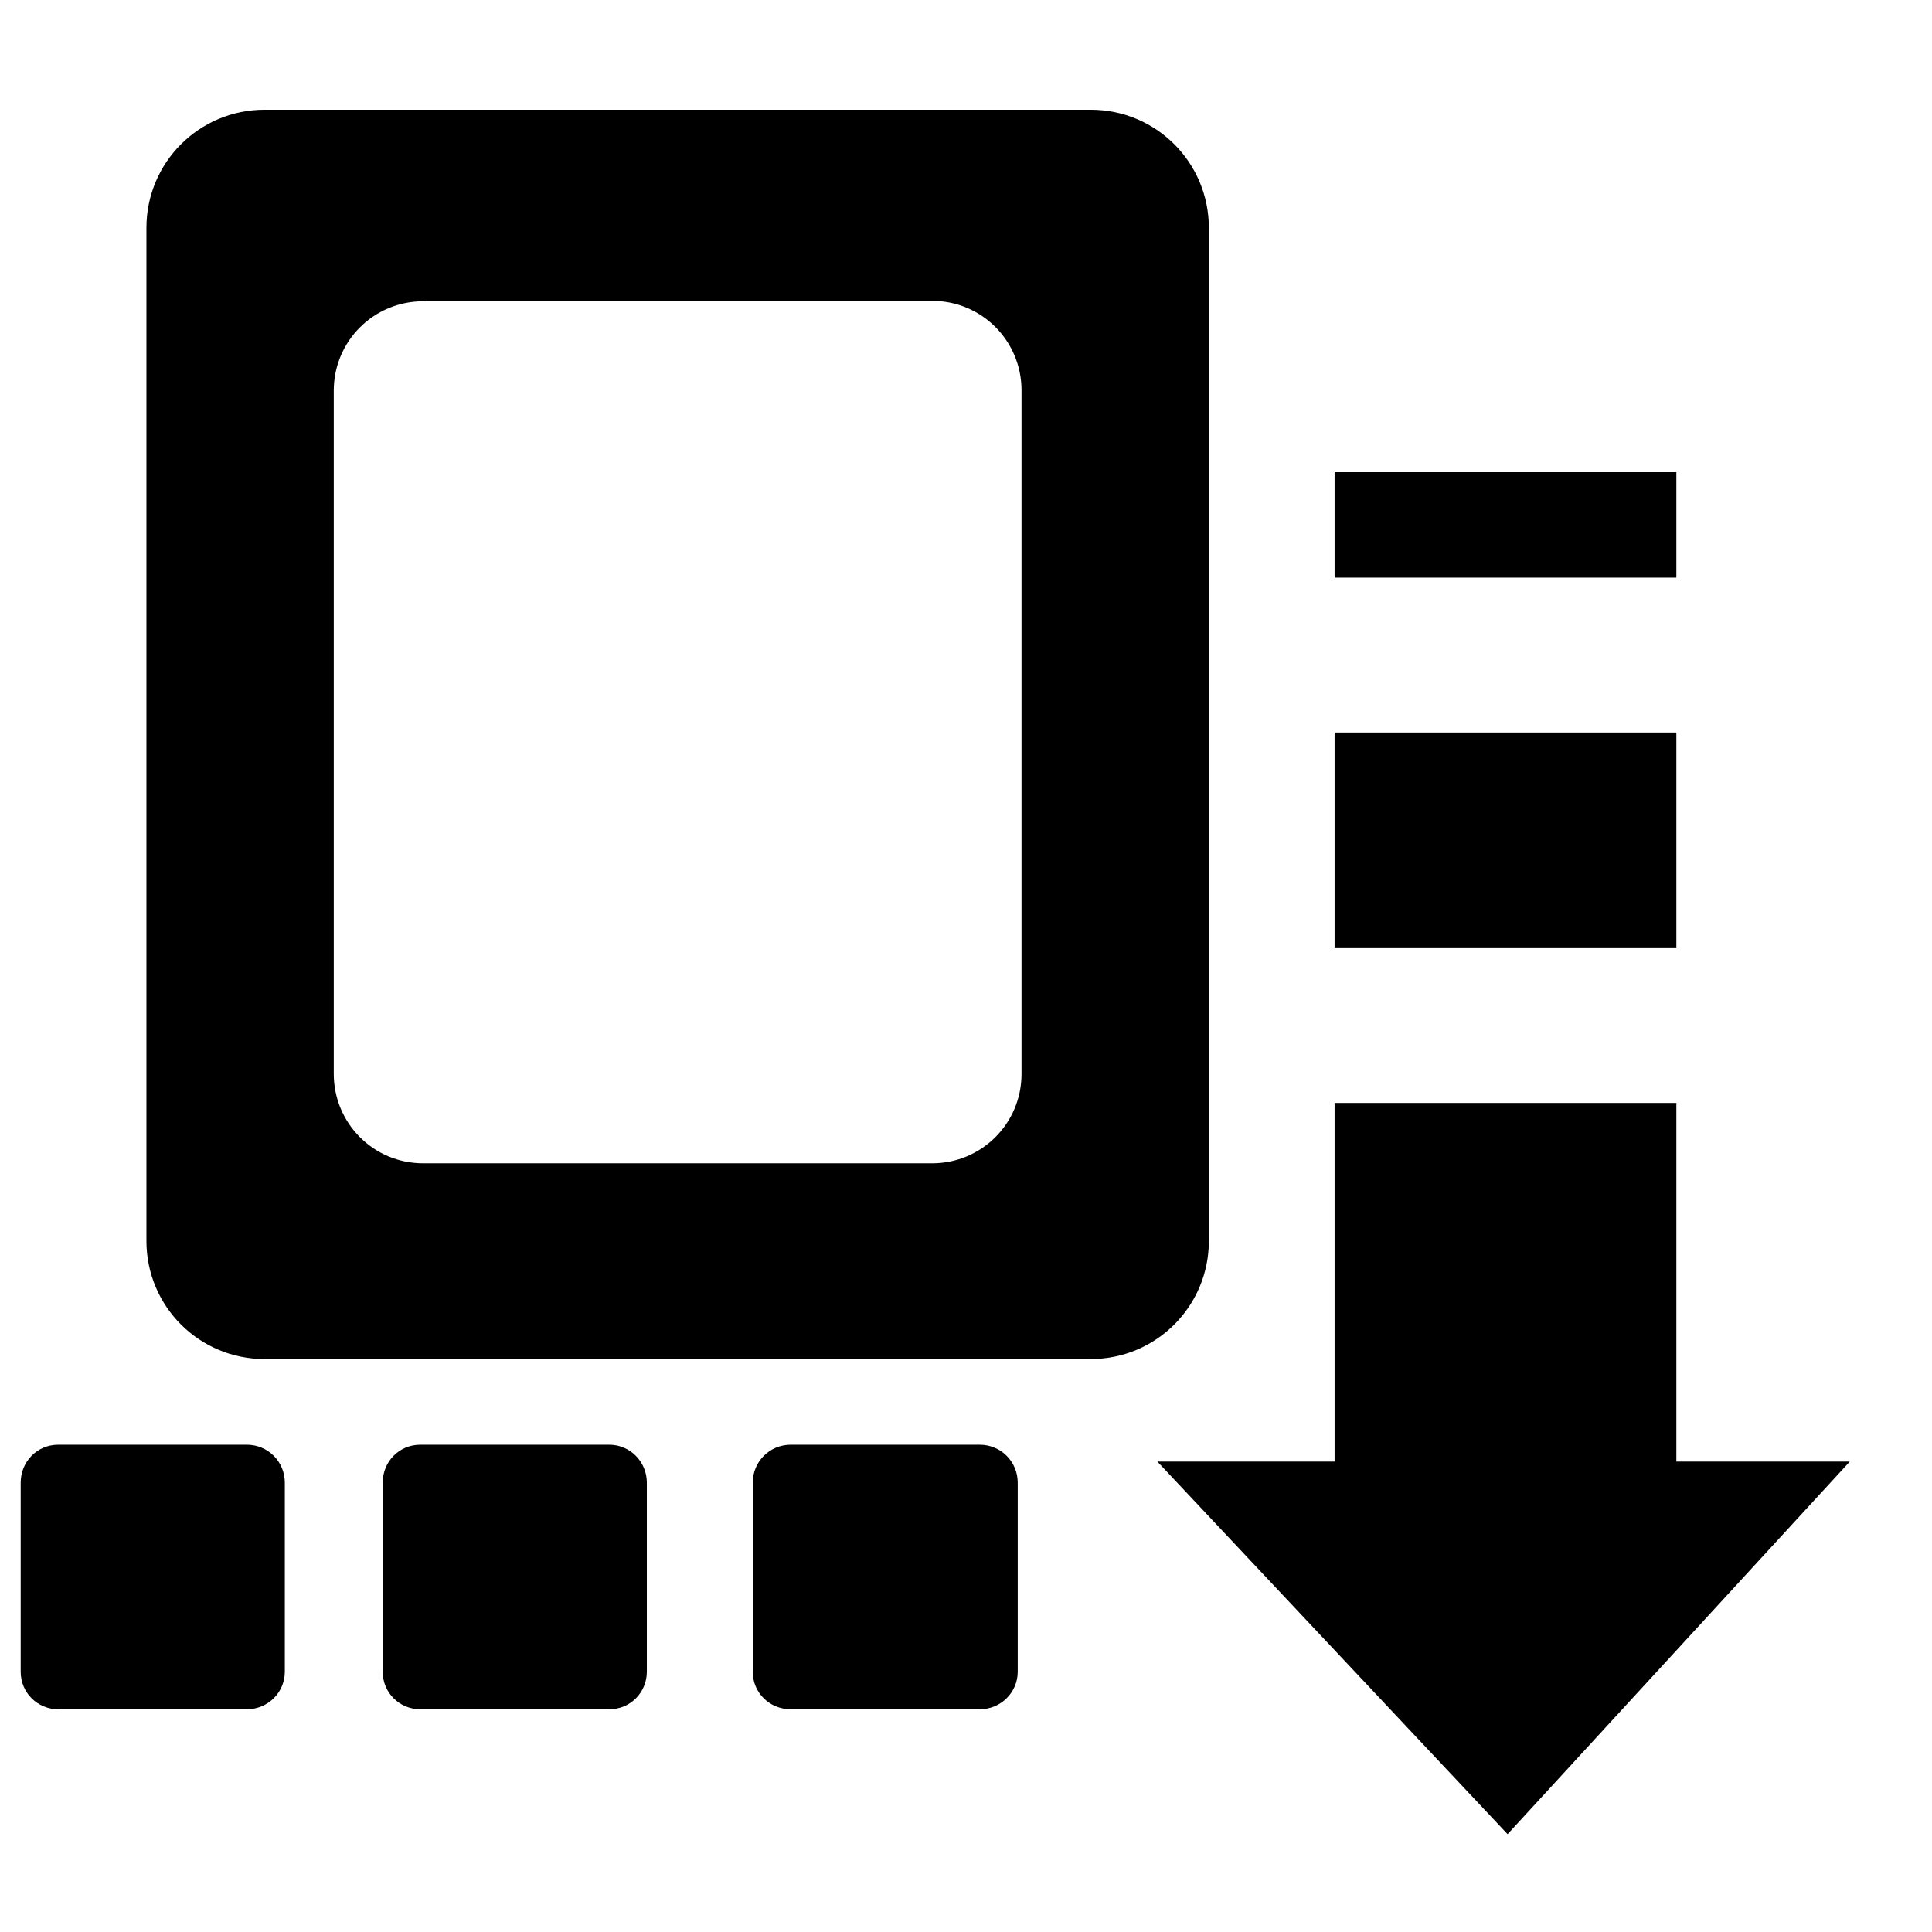
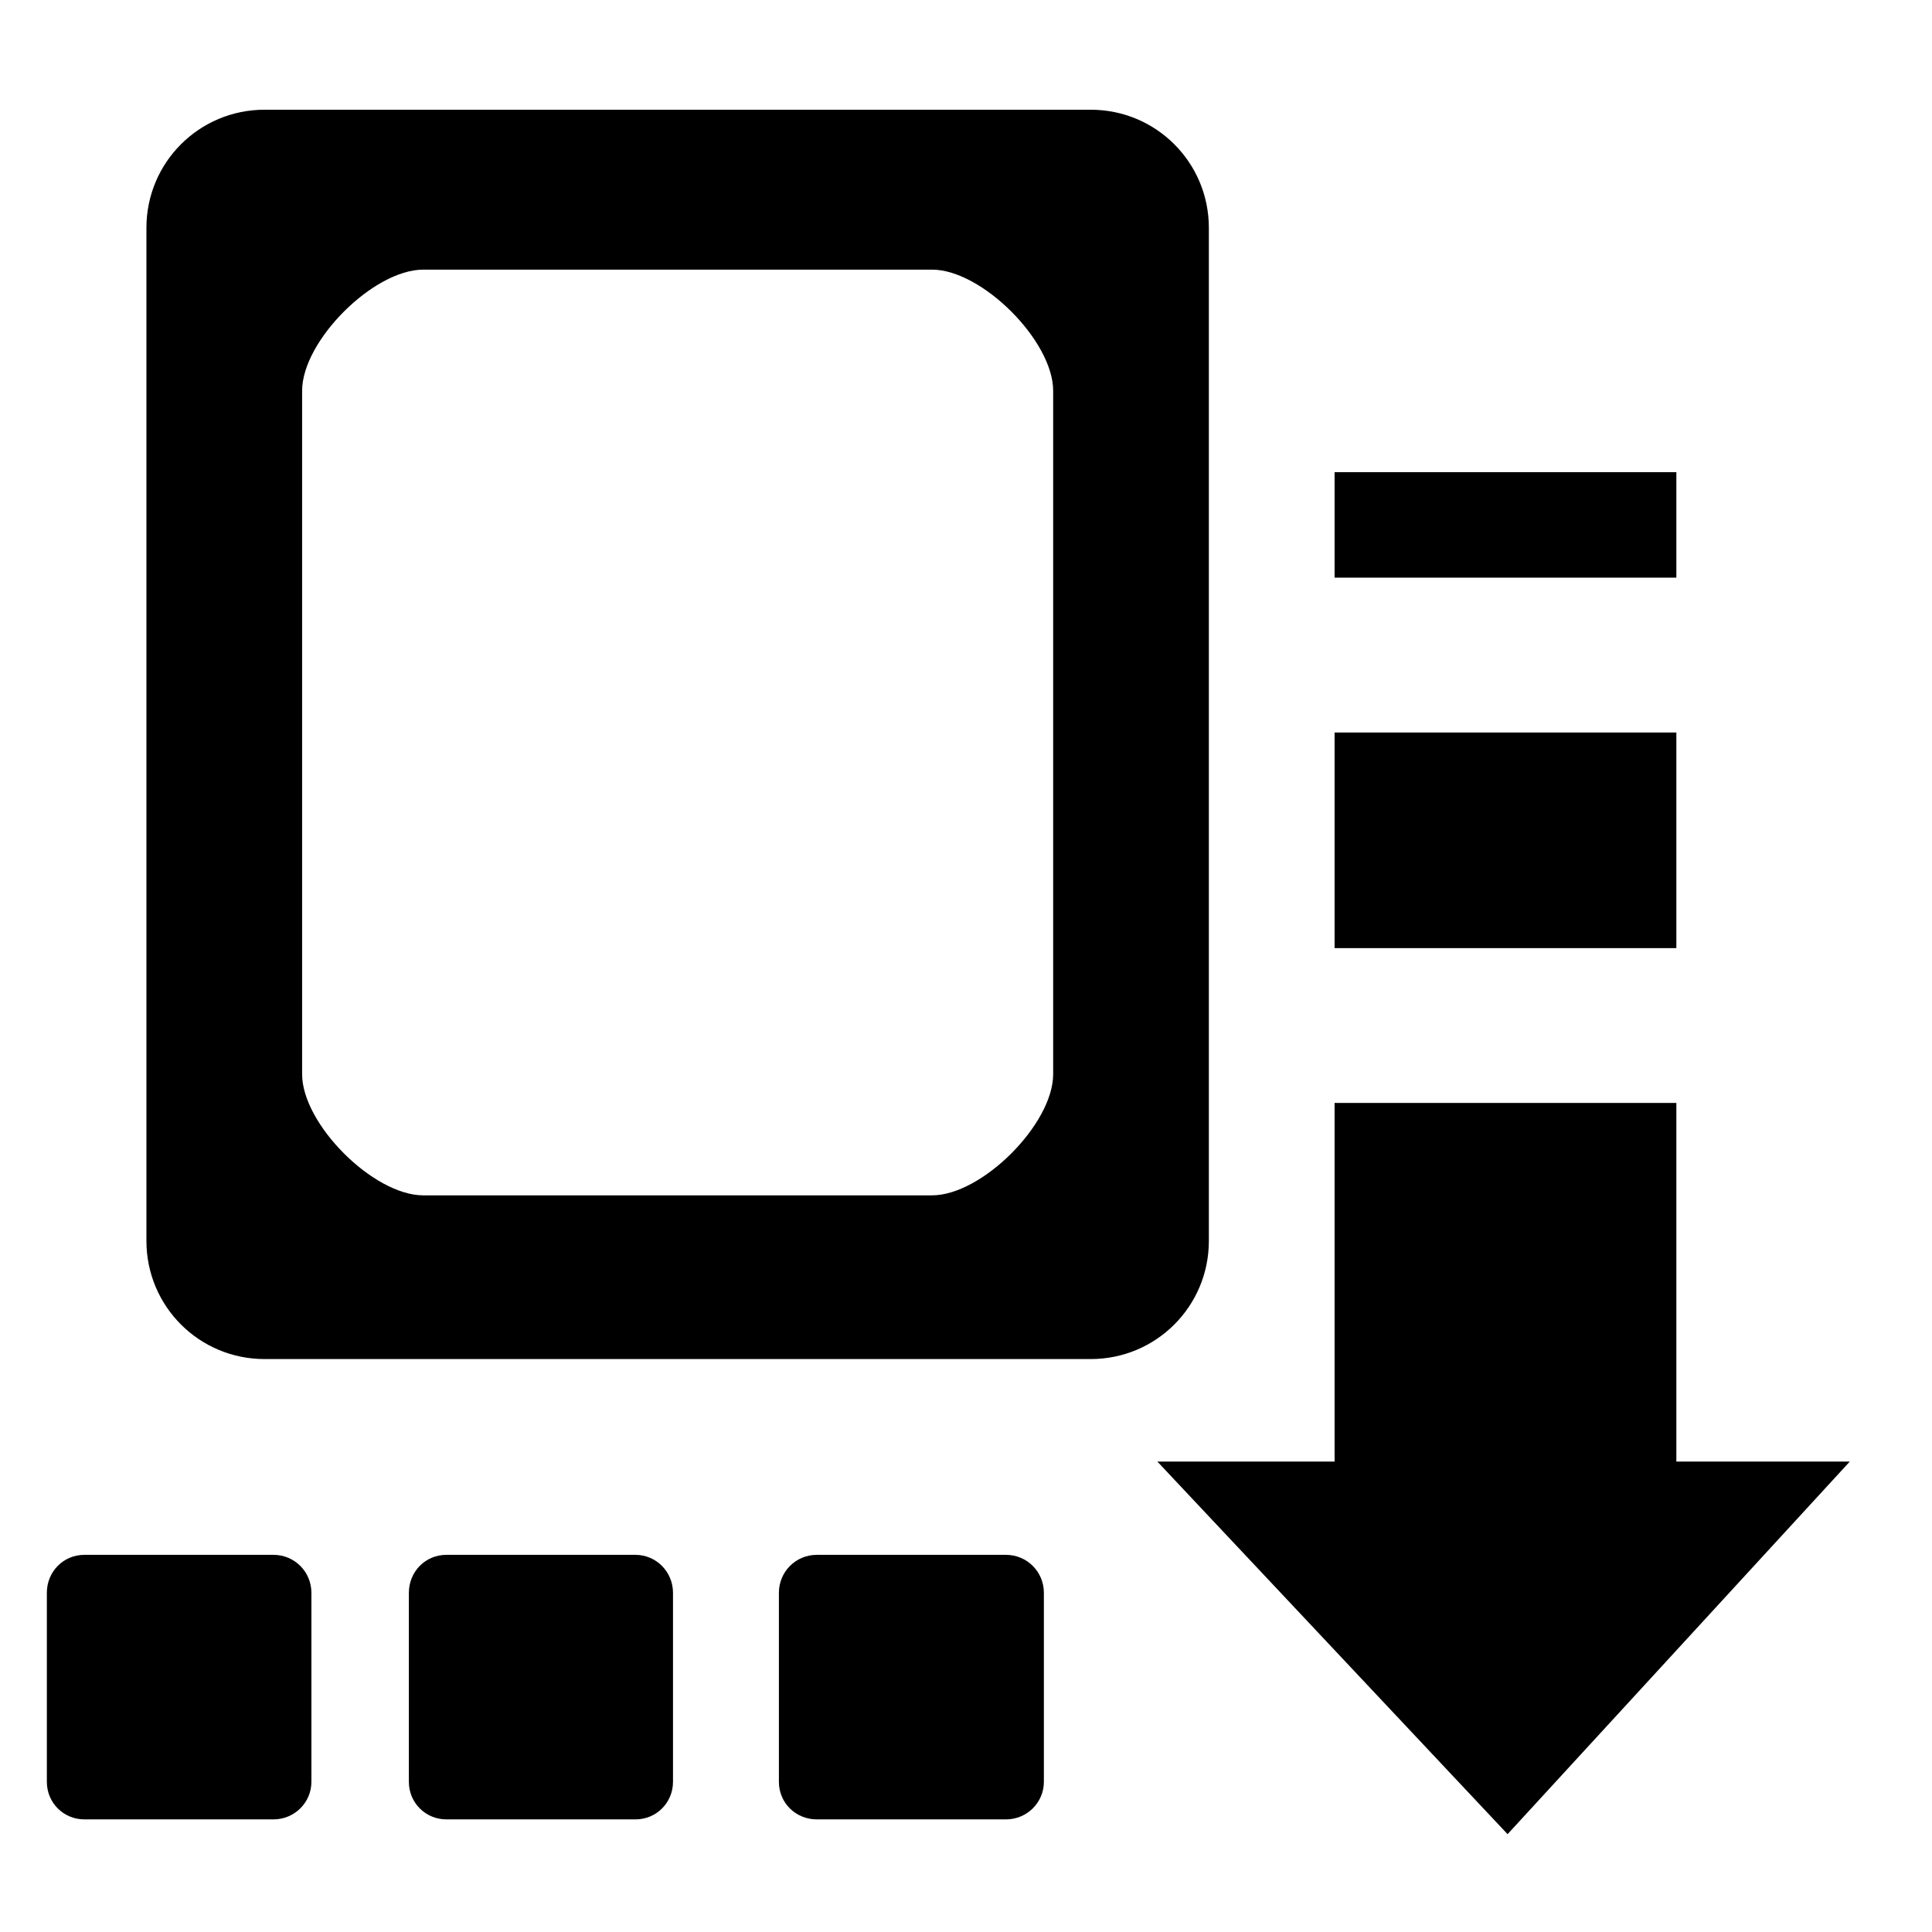
<svg xmlns="http://www.w3.org/2000/svg" width="32" height="32" viewBox="0 0 8.467 8.467" version="1.1" id="svg1" xml:space="preserve">
  <defs id="defs1" />
  <g id="layer2">
-     <path id="path12" style="display:inline;fill:#000000;fill-opacity:1;stroke:none;stroke-width:0.145;stroke-dasharray:none" d="m 1.245,3.53 c -0.155,0 -0.28,0.125 -0.28,0.28 v 2.401 c 0,0.155 0.125,0.28 0.28,0.28 h 1.958 c 0.155,0 0.28,-0.125 0.28,-0.28 V 3.81 c 0,-0.155 -0.125,-0.28 -0.28,-0.28 z m 0.376,0.453 h 1.206 c 0.118,0 0.212,0.095 0.212,0.212 v 1.62 c 0,0.118 -0.095,0.212 -0.212,0.212 H 1.621 c -0.118,0 -0.212,-0.095 -0.212,-0.212 V 4.196 c 0,-0.118 0.095,-0.212 0.212,-0.212 z M 3.781,4.389 V 4.639 H 4.591 V 4.389 Z m 0,0.617 V 5.517 H 4.591 V 5.006 Z m 0,0.878 V 6.734 H 3.361 L 4.191,7.617 5.002,6.734 H 4.591 V 5.884 Z M 0.756,6.694 c -0.05,0 -0.089,0.04 -0.089,0.09 v 0.448 c 0,0.05 0.04,0.089 0.089,0.089 H 1.203 c 0.05,0 0.09,-0.04 0.09,-0.089 v -0.448 c 0,-0.05 -0.04,-0.09 -0.09,-0.09 z m 0.858,0 c -0.05,0 -0.089,0.04 -0.089,0.09 v 0.448 c 0,0.05 0.04,0.089 0.089,0.089 h 0.448 c 0.05,0 0.089,-0.04 0.089,-0.089 v -0.448 c 0,-0.05 -0.04,-0.09 -0.089,-0.09 z m 0.878,0 c -0.05,0 -0.09,0.04 -0.09,0.09 v 0.448 c 0,0.05 0.04,0.089 0.09,0.089 h 0.448 c 0.05,0 0.09,-0.04 0.09,-0.089 v -0.448 c 0,-0.05 -0.04,-0.09 -0.09,-0.09 z" transform="matrix(1.849124,0,0,1.849124,-1.142686,-6.04656)" />
+     <path id="path12" style="display:inline;fill:#000000;fill-opacity:1;stroke:none;stroke-width:0.145;stroke-dasharray:none" d="m 1.245,3.53 c -0.155,0 -0.28,0.125 -0.28,0.28 v 2.401 c 0,0.155 0.125,0.28 0.28,0.28 h 1.958 c 0.155,0 0.28,-0.125 0.28,-0.28 V 3.81 c 0,-0.155 -0.125,-0.28 -0.28,-0.28 z m 0.376,0.379 h 1.206 c 0.118,0 0.287,0.169 0.287,0.287 v 1.62 c 0,0.118 -0.169,0.287 -0.287,0.287 H 1.621 c -0.118,0 -0.287,-0.169 -0.287,-0.287 V 4.196 c 0,-0.118 0.169,-0.287 0.287,-0.287 z M 3.781,4.389 V 4.639 H 4.591 V 4.389 Z m 0,0.617 V 5.517 H 4.591 V 5.006 Z m 0,0.878 V 6.734 H 3.361 L 4.191,7.617 5.002,6.734 H 4.591 V 5.884 Z M 0.818,6.955 c -0.05,0 -0.089,0.04 -0.089,0.09 v 0.448 c 0,0.05 0.04,0.089 0.089,0.089 H 1.266 c 0.05,0 0.09,-0.04 0.09,-0.089 v -0.448 c 0,-0.05 -0.04,-0.09 -0.09,-0.09 z m 0.858,0 c -0.05,0 -0.089,0.04 -0.089,0.09 v 0.448 c 0,0.05 0.04,0.089 0.089,0.089 h 0.448 c 0.05,0 0.089,-0.04 0.089,-0.089 v -0.448 c 0,-0.05 -0.04,-0.09 -0.089,-0.09 z m 0.878,0 c -0.05,0 -0.09,0.04 -0.09,0.09 v 0.448 c 0,0.05 0.04,0.089 0.09,0.089 h 0.448 c 0.05,0 0.09,-0.04 0.09,-0.089 v -0.448 c 0,-0.05 -0.04,-0.09 -0.09,-0.09 z" transform="matrix(1.849124,0,0,1.849124,-1.142686,-6.04656)" />
  </g>
</svg>
